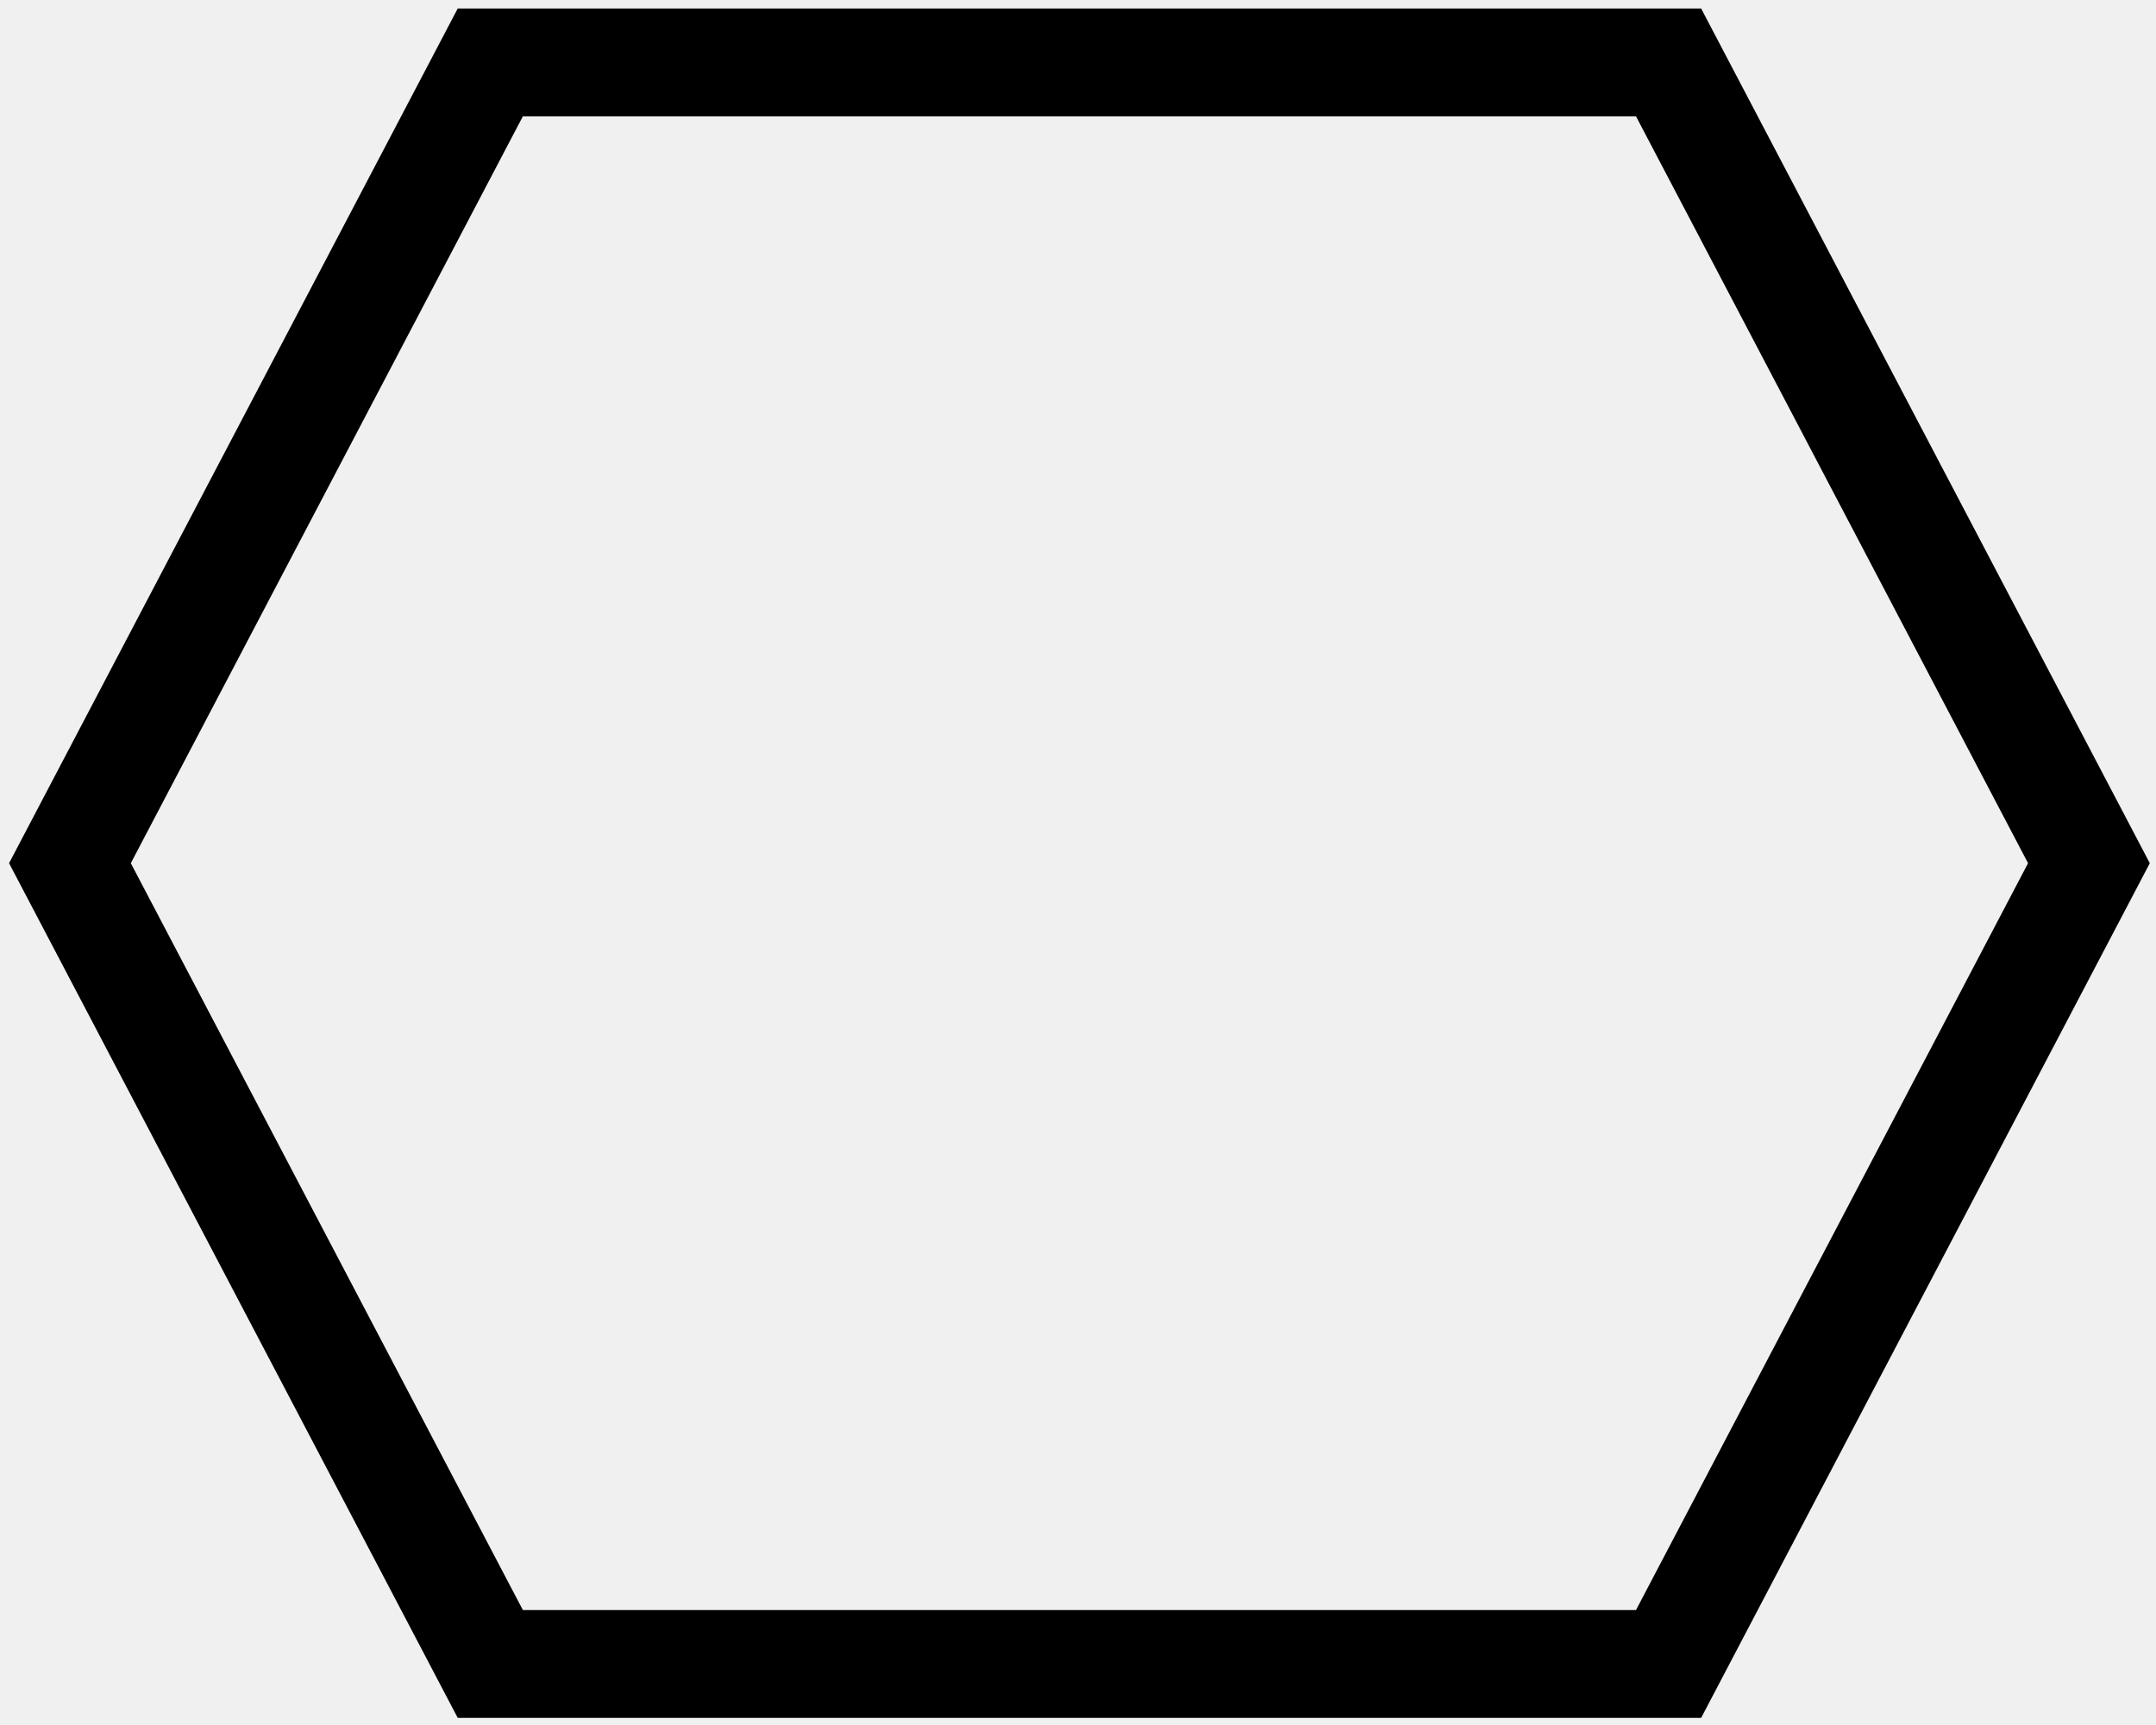
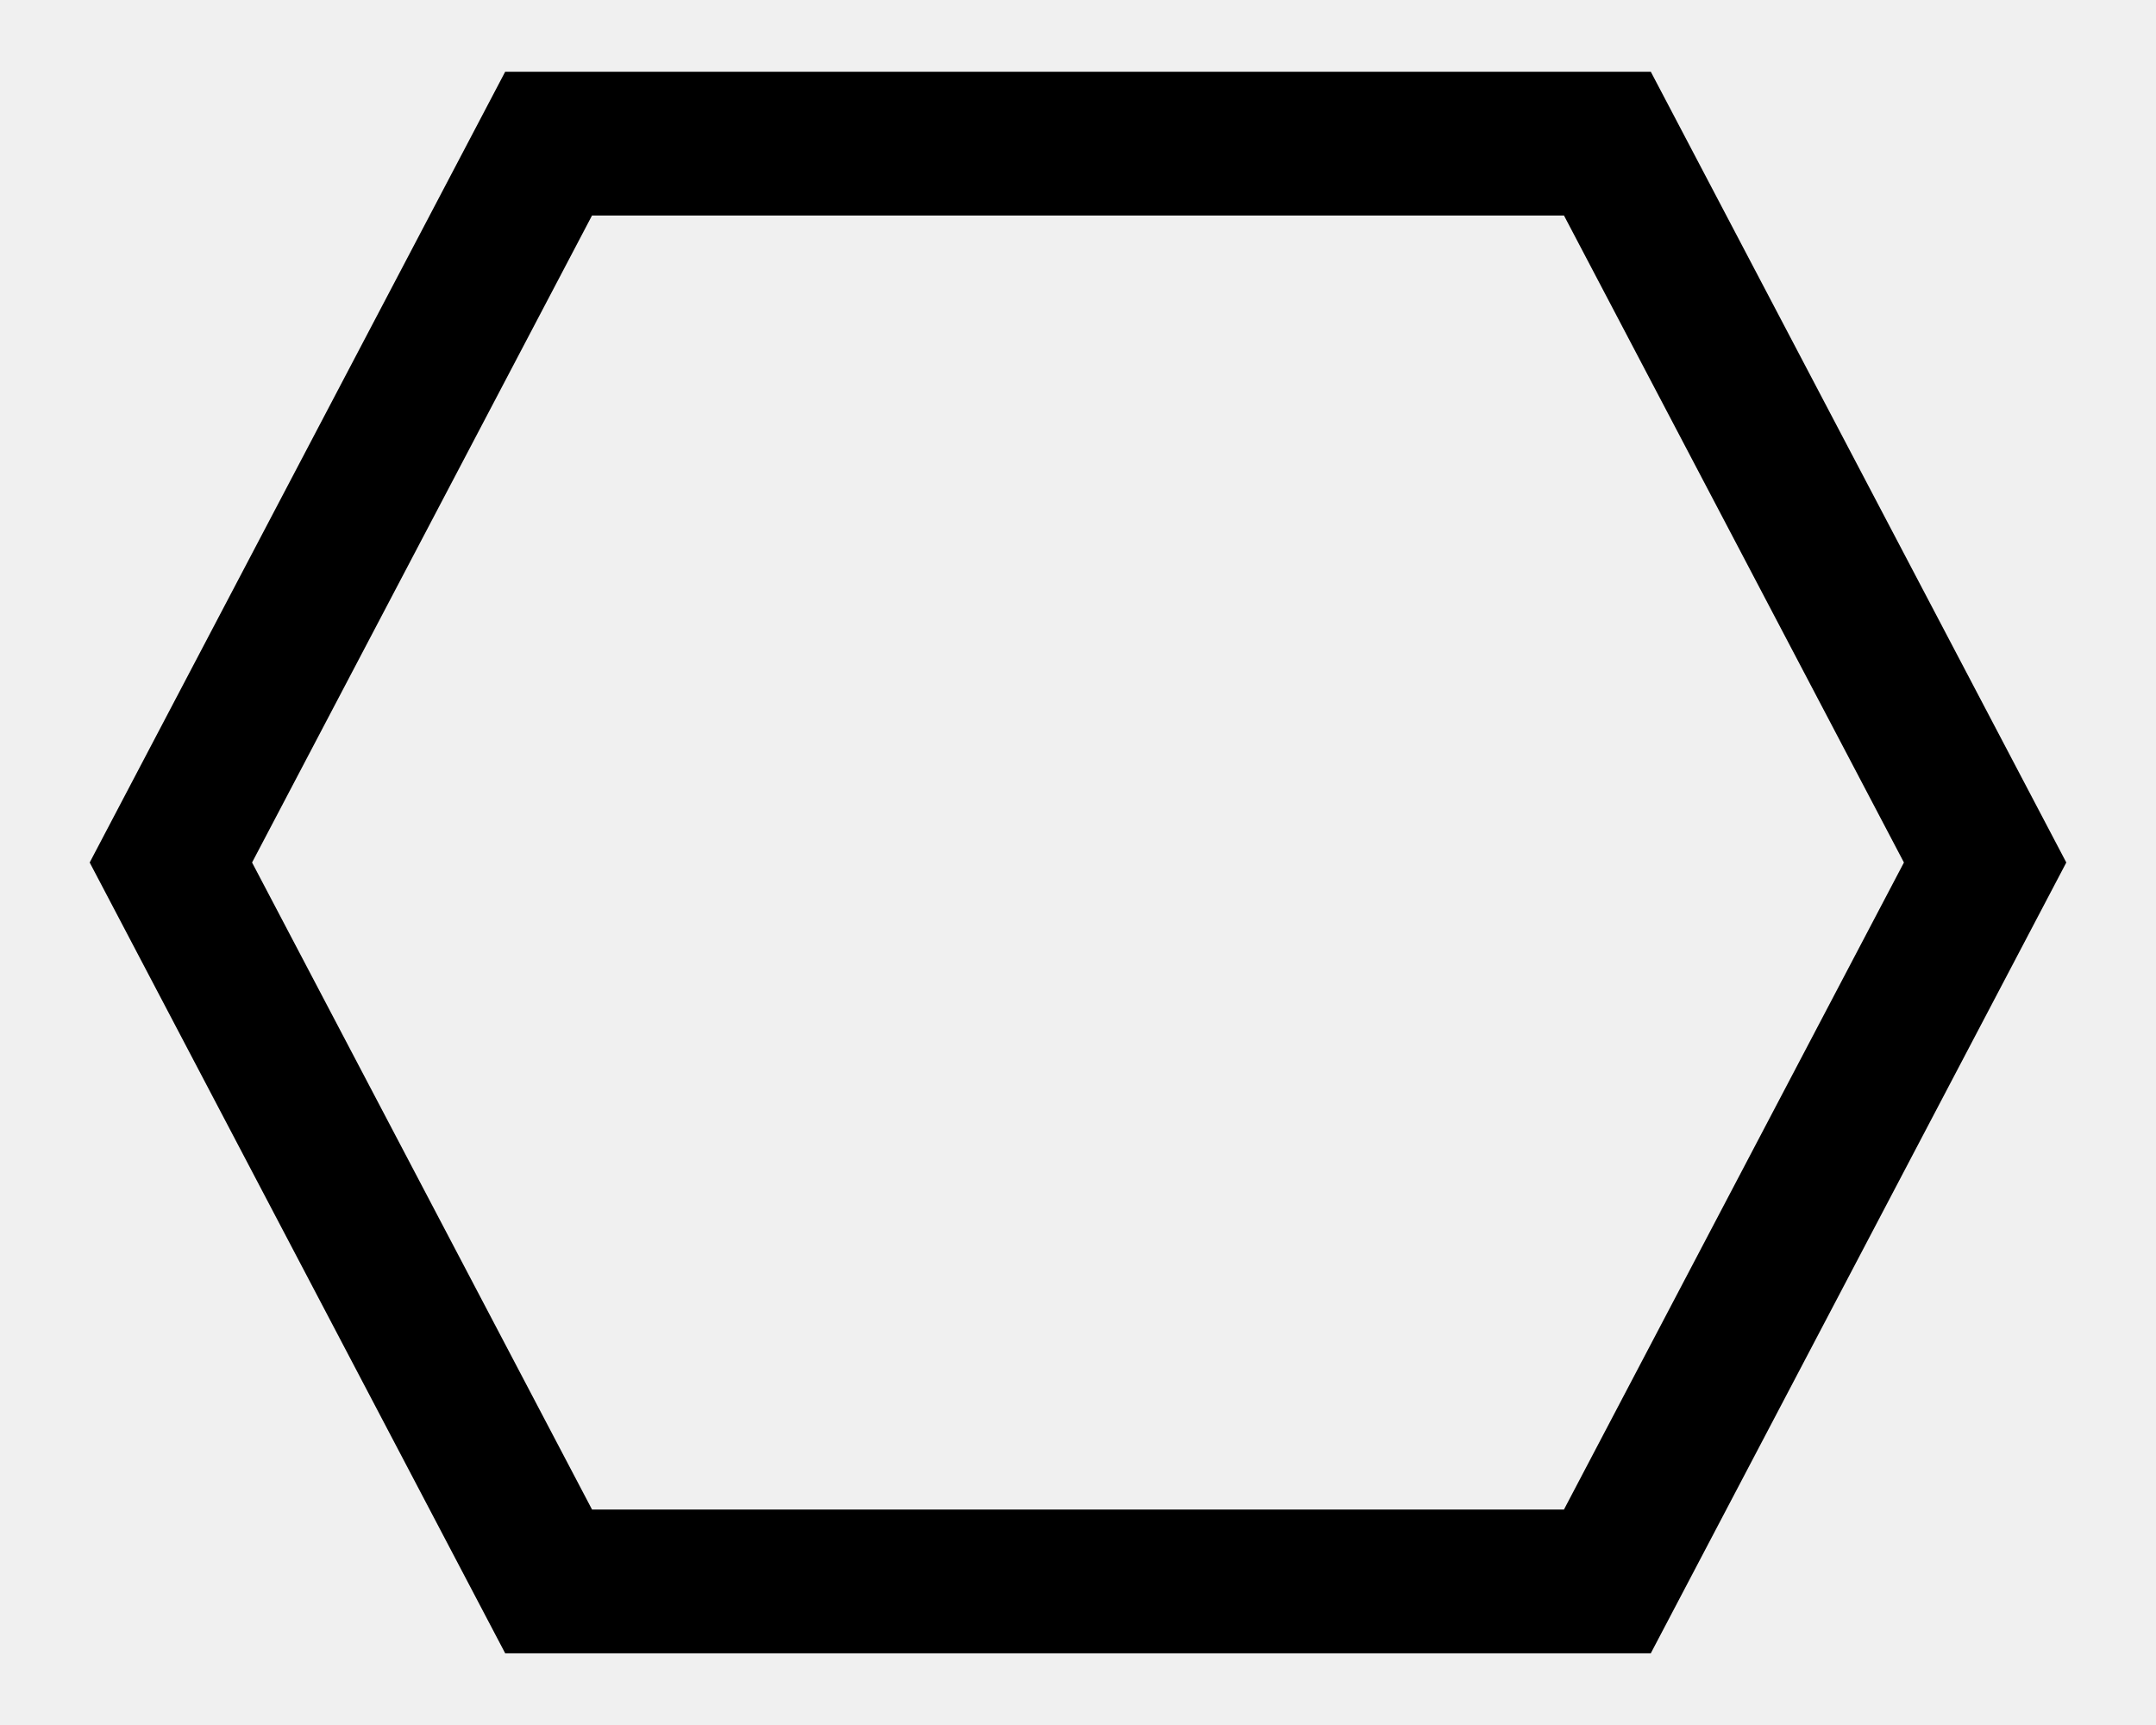
<svg xmlns="http://www.w3.org/2000/svg" width="60" height="48" id="svg2" version="1.1">
  <defs id="defs4">
    <marker orient="auto" refY="0" refX="0" id="DotL" style="overflow:visible">
      <path id="path4034" d="m -2.5,-1 c 0,2.76 -2.24,5 -5,5 -2.76,0 -5,-2.24 -5,-5 0,-2.76 2.24,-5 5,-5 2.76,0 5,2.24 5,5 z" style="fill-rule:evenodd;stroke:#000000;stroke-width:1pt" transform="matrix(0.8,0,0,0.8,5.92,0.8)" />
    </marker>
    <marker orient="auto" refY="0" refX="0" id="Arrow1Sstart" style="overflow:visible">
      <path id="path3985" d="M 0,0 5,-5 -12.5,0 5,5 0,0 Z" style="fill-rule:evenodd;stroke:#000000;stroke-width:1pt" transform="matrix(0.2,0,0,0.2,1.2,0)" />
    </marker>
    <marker orient="auto" refY="0" refX="0" id="EmptyTriangleOutL" style="overflow:visible">
      <path id="path4133" d="m 5.77,0 -8.65,5 0,-10 8.65,5 z" style="fill:#ffffff;fill-rule:evenodd;stroke:#000000;stroke-width:1pt" transform="matrix(0.8,0,0,0.8,-4.8,0)" />
    </marker>
    <marker orient="auto" refY="0" refX="0" id="TriangleOutL" style="overflow:visible">
      <path id="path4115" d="m 5.77,0 -8.65,5 0,-10 8.65,5 z" style="fill-rule:evenodd;stroke:#000000;stroke-width:1pt" transform="scale(0.8,0.8)" />
    </marker>
    <marker orient="auto" refY="0" refX="0" id="EmptyDiamondL" style="overflow:visible">
      <path id="path4079" d="M 0,-7.071 -7.071,0 0,7.071 7.071,0 0,-7.071 Z" style="fill:#ffffff;fill-rule:evenodd;stroke:#000000;stroke-width:1pt" transform="scale(0.8,0.8)" />
    </marker>
    <marker orient="auto" refY="0" refX="0" id="EmptyDiamondL-1" style="overflow:visible">
      <path id="path4079-7" d="M 0,-7.071 -7.071,0 0,7.071 7.071,0 0,-7.071 Z" style="fill:#ffffff;fill-rule:evenodd;stroke:#000000;stroke-width:1pt" transform="scale(0.8,0.8)" />
    </marker>
    <marker orient="auto" refY="0" refX="0" id="EmptyDiamondL-0" style="overflow:visible">
      <path id="path4079-6" d="M 0,-7.071 -7.071,0 0,7.071 7.071,0 0,-7.071 Z" style="fill:#ffffff;fill-rule:evenodd;stroke:#000000;stroke-width:1pt" transform="scale(0.8,0.8)" />
    </marker>
    <marker orient="auto" refY="0" refX="0" id="TriangleOutL-8" style="overflow:visible">
      <path id="path4115-9" d="m 5.77,0 -8.65,5 0,-10 8.65,5 z" style="fill-rule:evenodd;stroke:#000000;stroke-width:1pt" transform="scale(0.8,0.8)" />
    </marker>
    <marker orient="auto" refY="0" refX="0" id="EmptyTriangleOutL-4" style="overflow:visible">
      <path id="path4133-1" d="m 5.77,0 -8.65,5 0,-10 8.65,5 z" style="fill:#ffffff;fill-rule:evenodd;stroke:#000000;stroke-width:1pt" transform="matrix(0.8,0,0,0.8,-4.8,0)" />
    </marker>
    <marker orient="auto" refY="0" refX="0" id="EmptyTriangleOutL-2" style="overflow:visible">
      <path id="path4133-7" d="m 5.77,0 -8.65,5 0,-10 8.65,5 z" style="fill:#ffffff;fill-rule:evenodd;stroke:#000000;stroke-width:1pt" transform="matrix(0.8,0,0,0.8,-4.8,0)" />
    </marker>
  </defs>
  <g id="layer1" transform="translate(-237.3806,-159.9738)">
-     <path style="fill:none;stroke:#000000;stroke-width:3;stroke-miterlimit:4;stroke-dasharray:none;stroke-dashoffset:0;stroke-opacity:1" d="m 251.025,161.711 32.791,0 11.698,22.282 -11.698,22.282 -32.791,0 -11.698,-22.282 z" id="rect2985-3" />
+     <path style="fill:none;stroke:#000000;stroke-width:4;stroke-miterlimit:4;stroke-dasharray:none;stroke-dashoffset:0;stroke-opacity:1" d="m 252.648,163.97 29.465,0 10.512,20.004 -10.512,20.004 -29.465,0 -10.512,-20.004 z" id="rect2985-3" />
  </g>
</svg>
